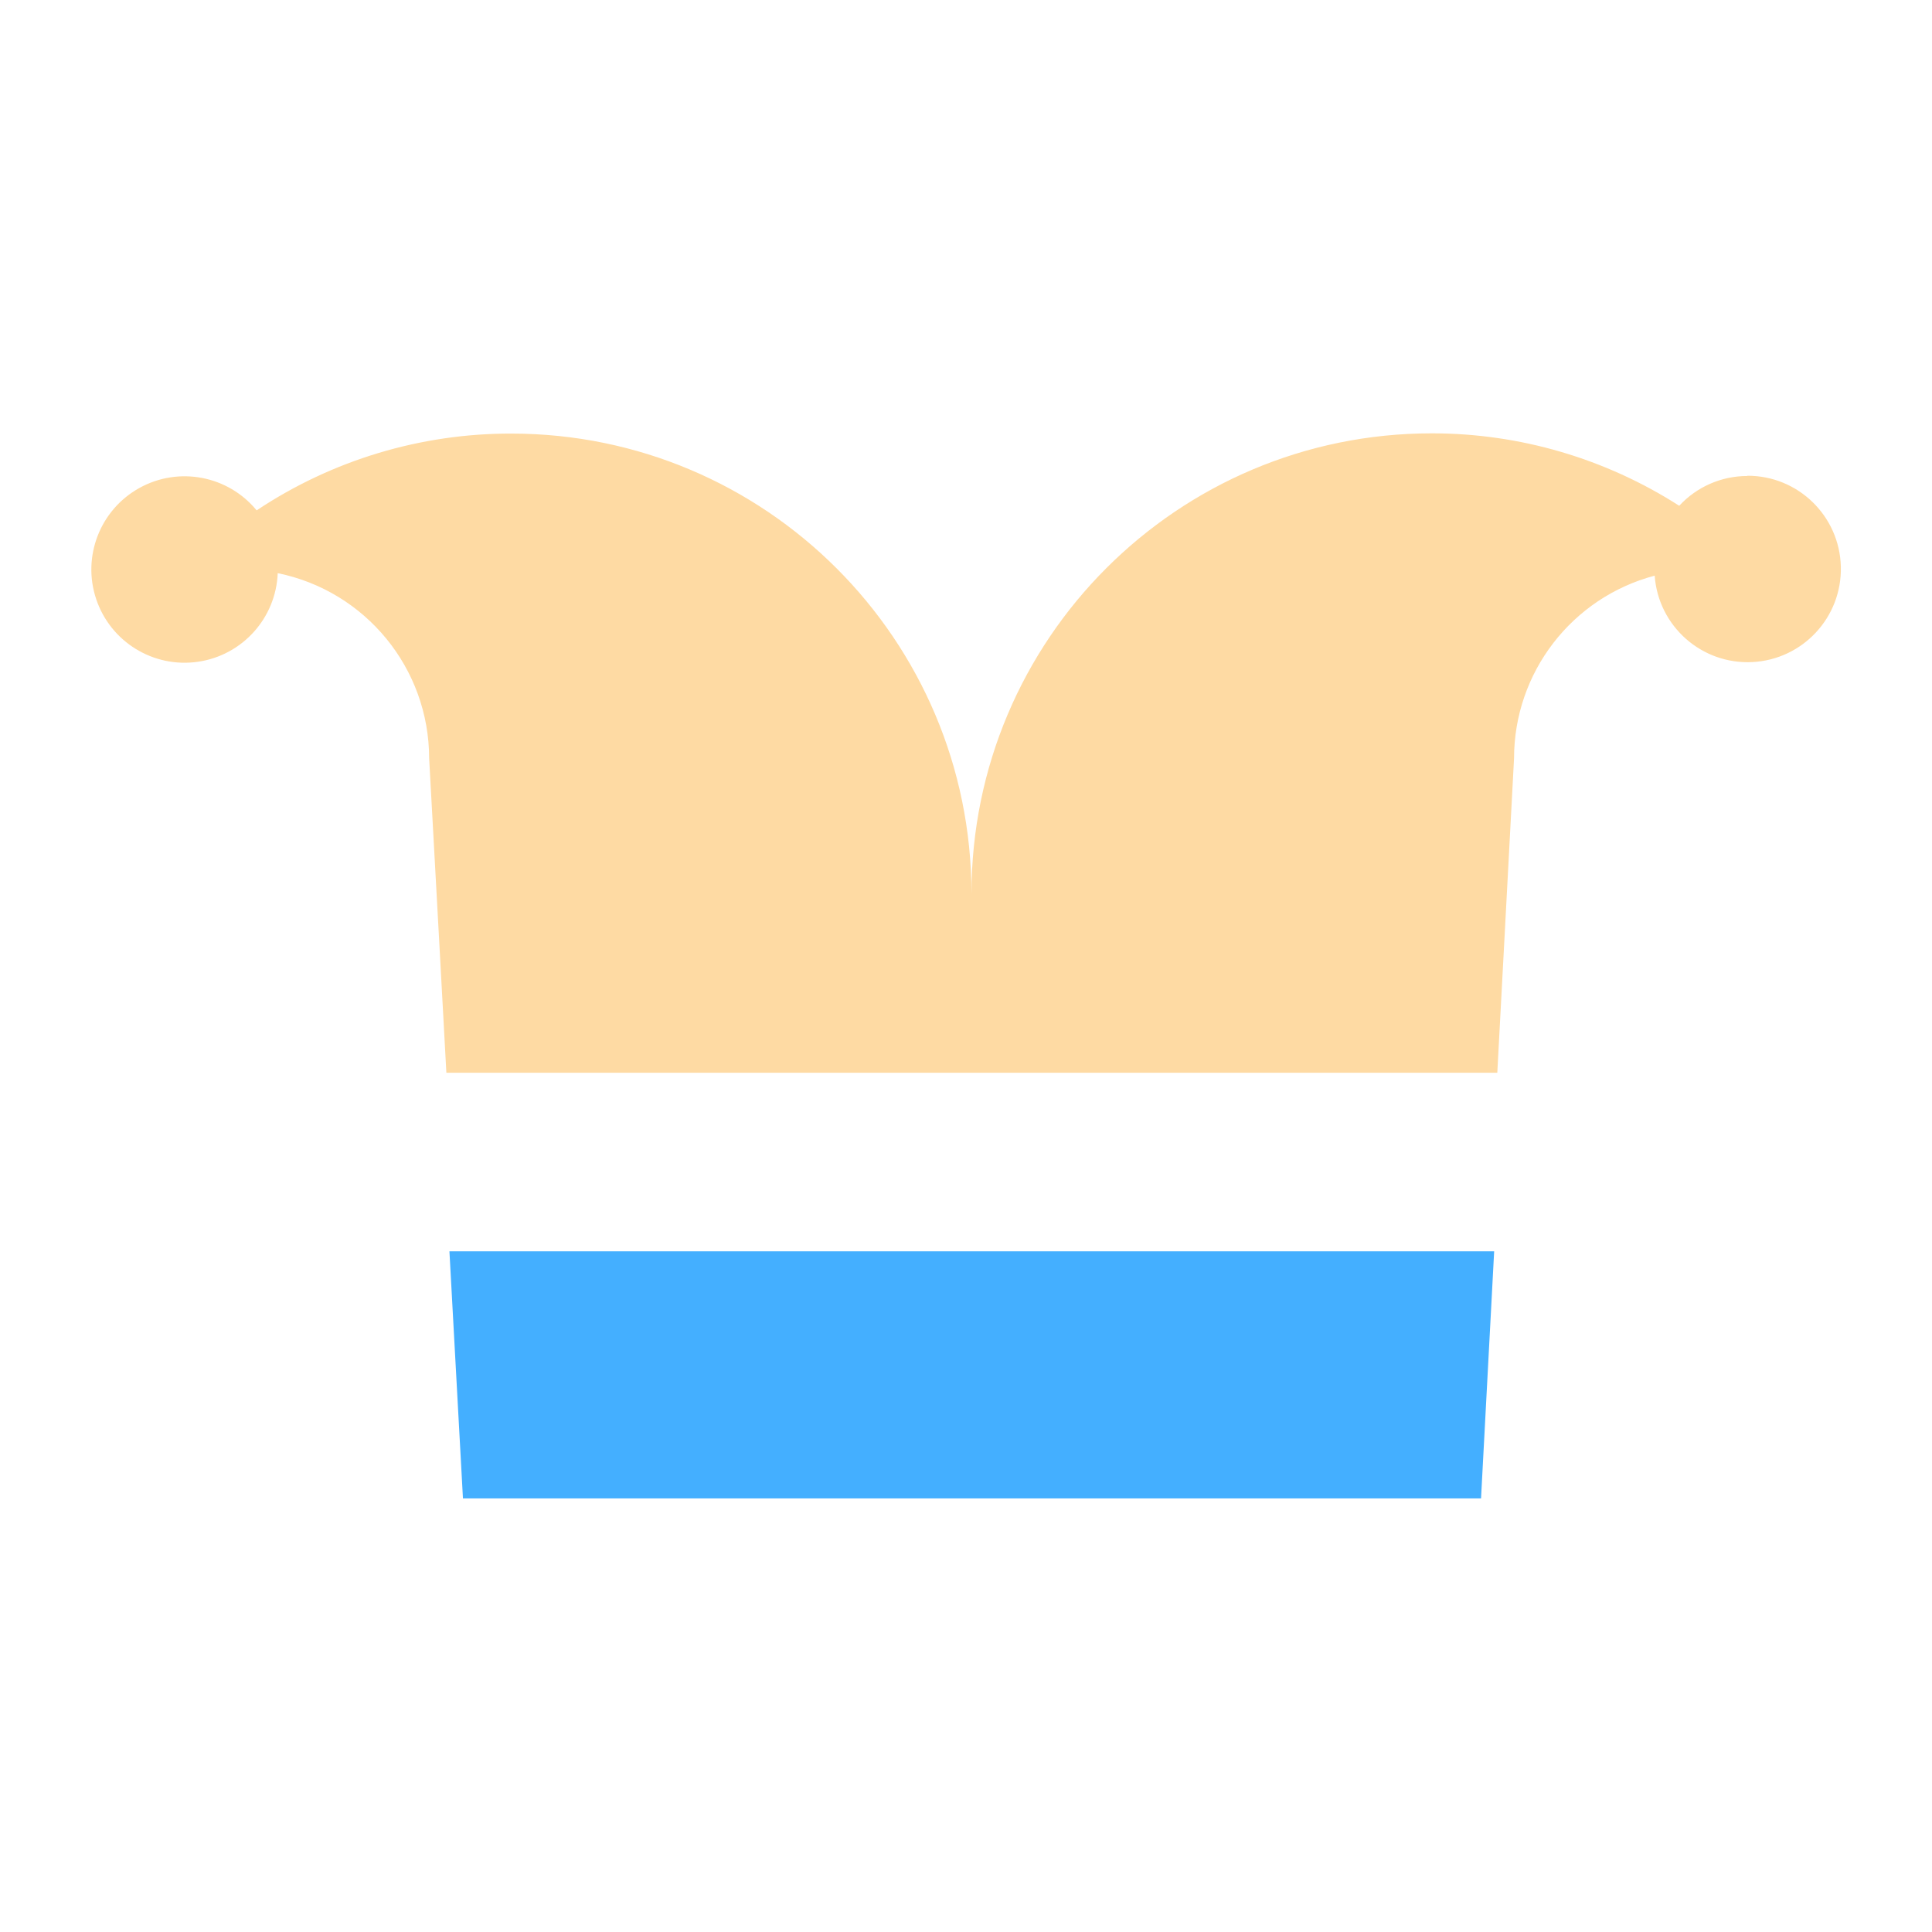
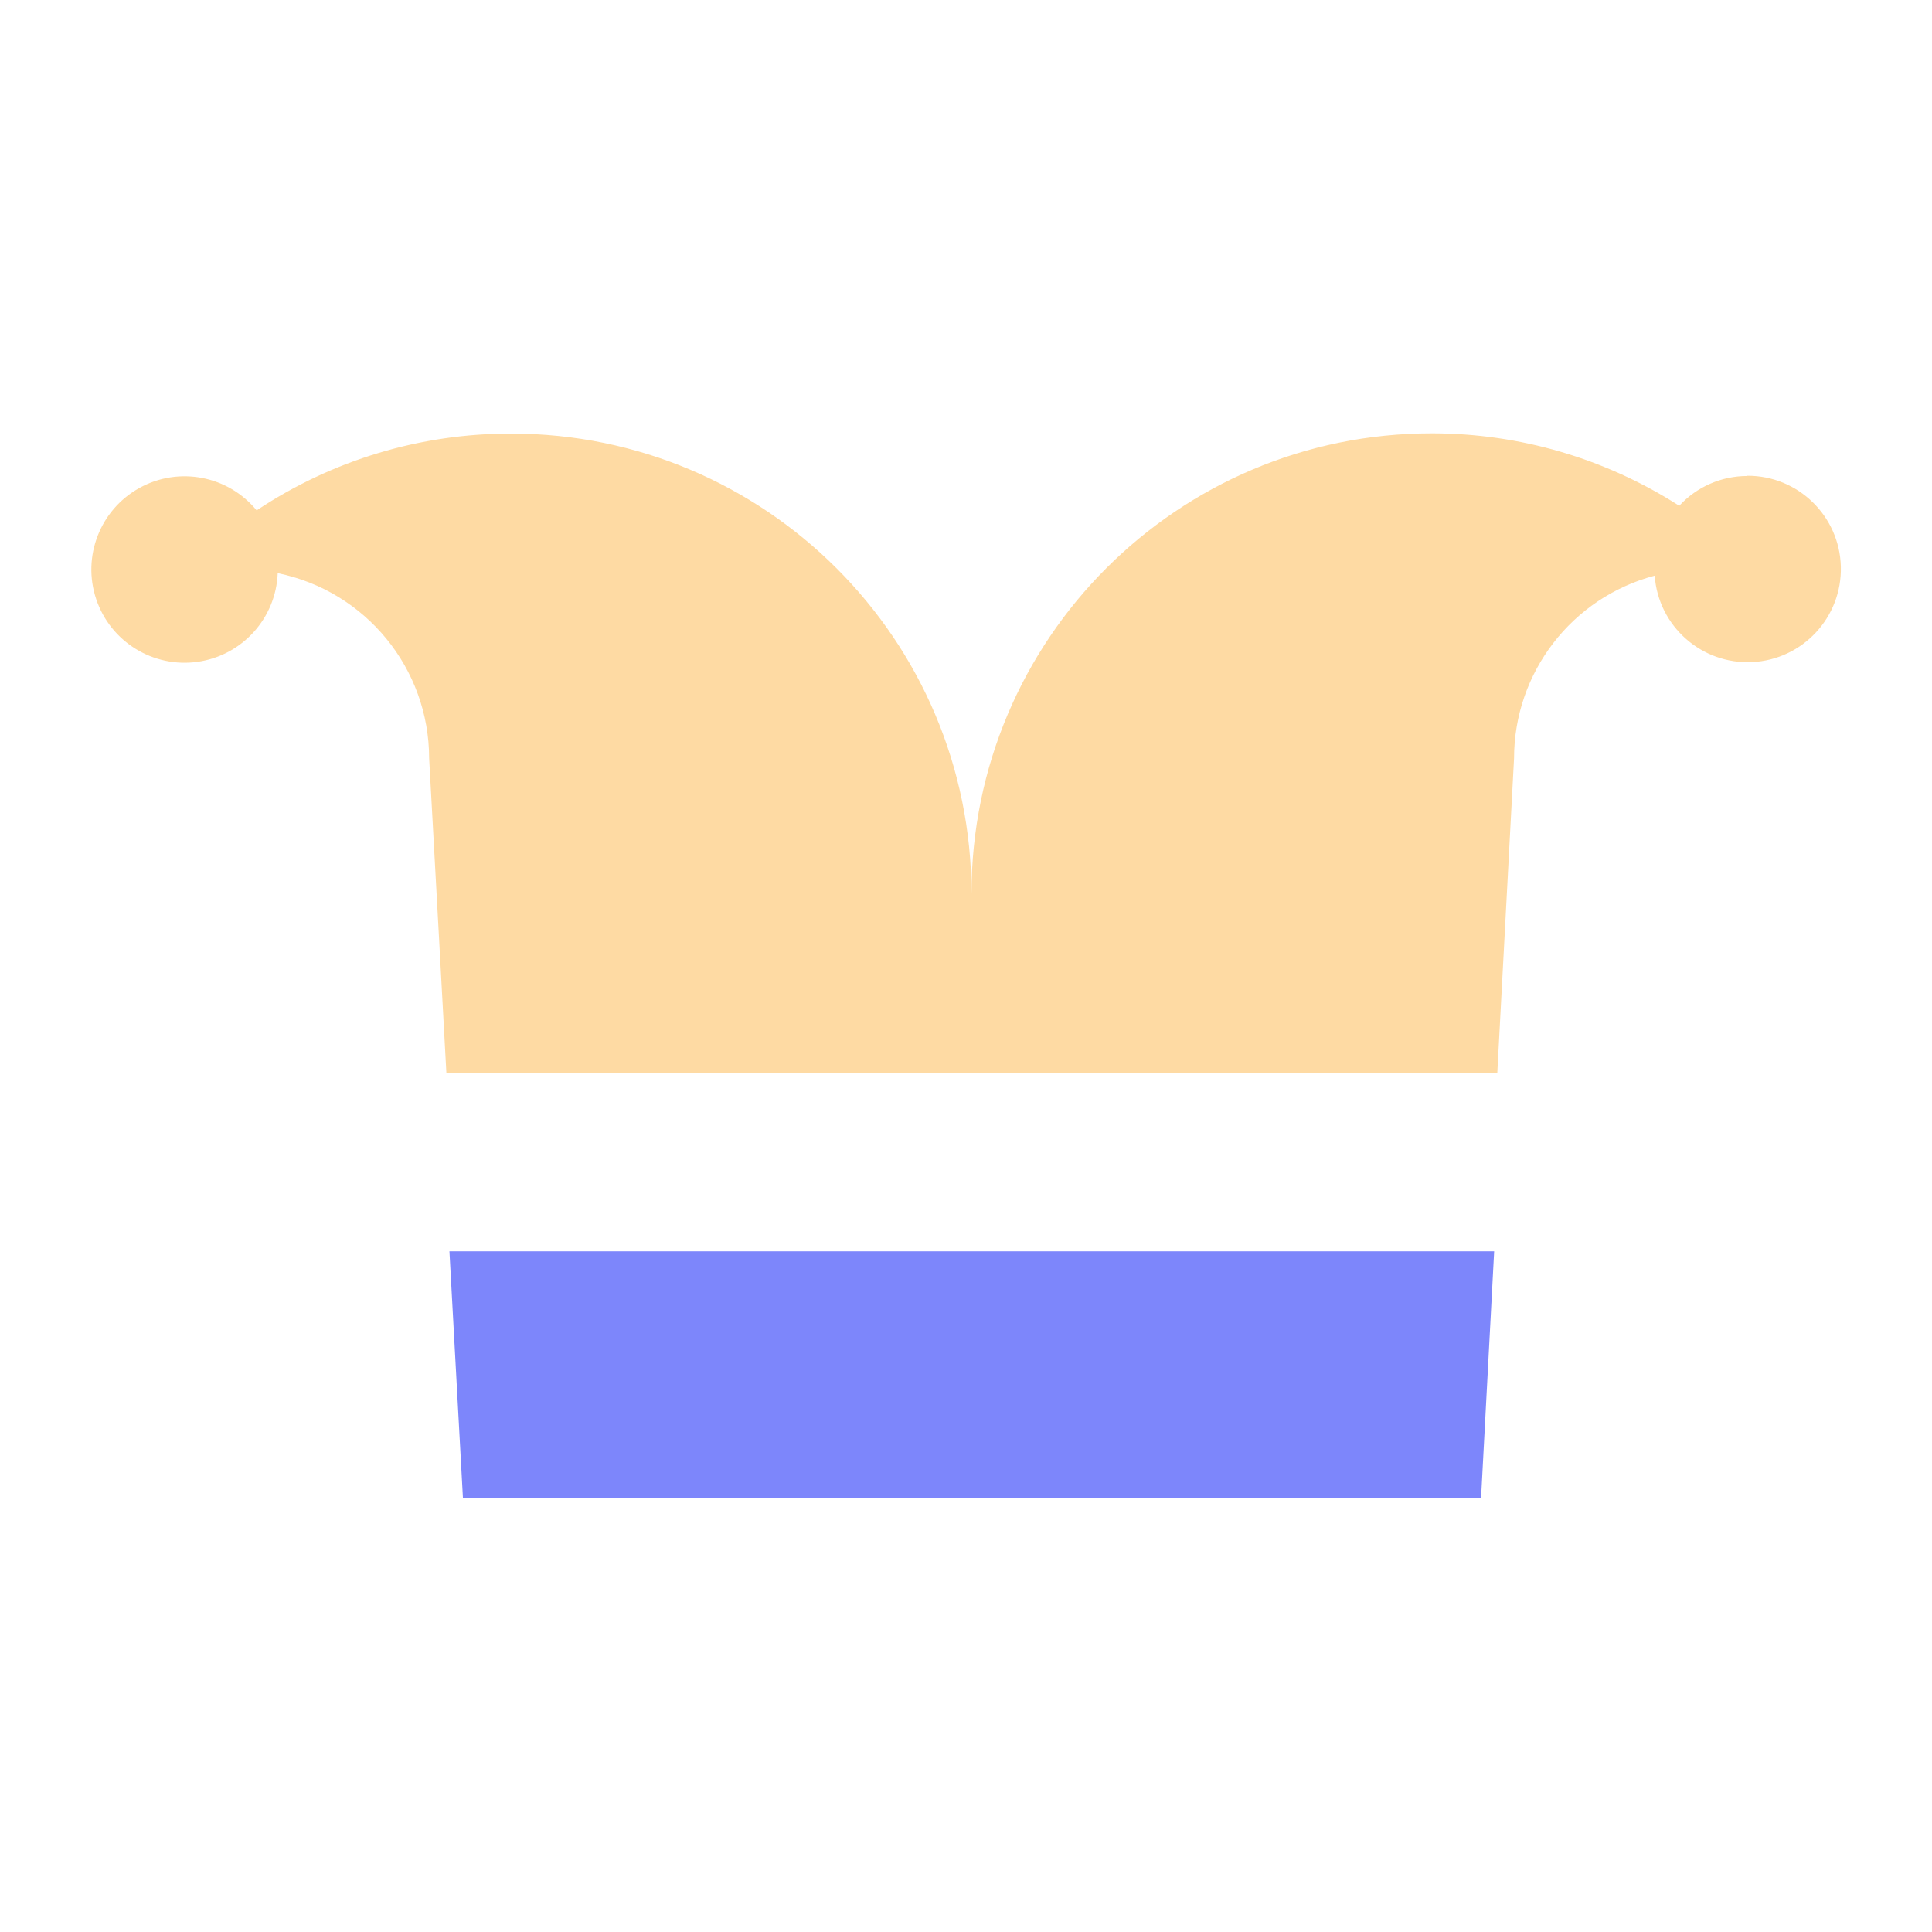
<svg xmlns="http://www.w3.org/2000/svg" id="图层_1" data-name="图层 1" viewBox="0 0 240 240">
-   <defs>
-     <style>.cls-1{fill:#fedaa3;}.cls-2{fill:#44afff;}</style>
-   </defs>
-   <polygon class="cls-2" points="55.83 155.44 57.51 186.14 183.98 186.14 185.61 155.44 55.83 155.44" />
-   <path class="cls-1" d="M217.05,59.13a11.5,11.5,0,0,0-8.45,3.7,56.91,56.91,0,0,0-30.73-9h0a57.19,57.19,0,0,0-57.19,57.19A57.18,57.18,0,0,0,63.5,53.86h0A56.9,56.9,0,0,0,31.88,63.4a11.58,11.58,0,1,0,2.62,7.8,23.5,23.5,0,0,1,18.81,23l1.21,22,.93,17.06H186l.91-17.06,1.17-22a23.48,23.48,0,0,1,17.47-22.69,11.58,11.58,0,1,0,11.52-12.41Z" />
+   <g>
+     <polygon points="55.83 155.44 57.51 186.14 183.98 186.14 185.61 155.44 55.83 155.44" style="fill: #7d86fb" />
+     <path d="M217.05,59.13a11.5,11.5,0,0,0-8.45,3.7,56.91,56.91,0,0,0-30.73-9h0a57.19,57.19,0,0,0-57.19,57.19A57.18,57.18,0,0,0,63.5,53.86h0A56.9,56.9,0,0,0,31.88,63.4a11.58,11.58,0,1,0,2.62,7.8,23.5,23.5,0,0,1,18.81,23l1.21,22,.93,17.06H186l.91-17.06,1.17-22a23.48,23.48,0,0,1,17.47-22.69,11.58,11.58,0,1,0,11.52-12.41Z" style="fill: #fedaa3" />
+   </g>
</svg>
